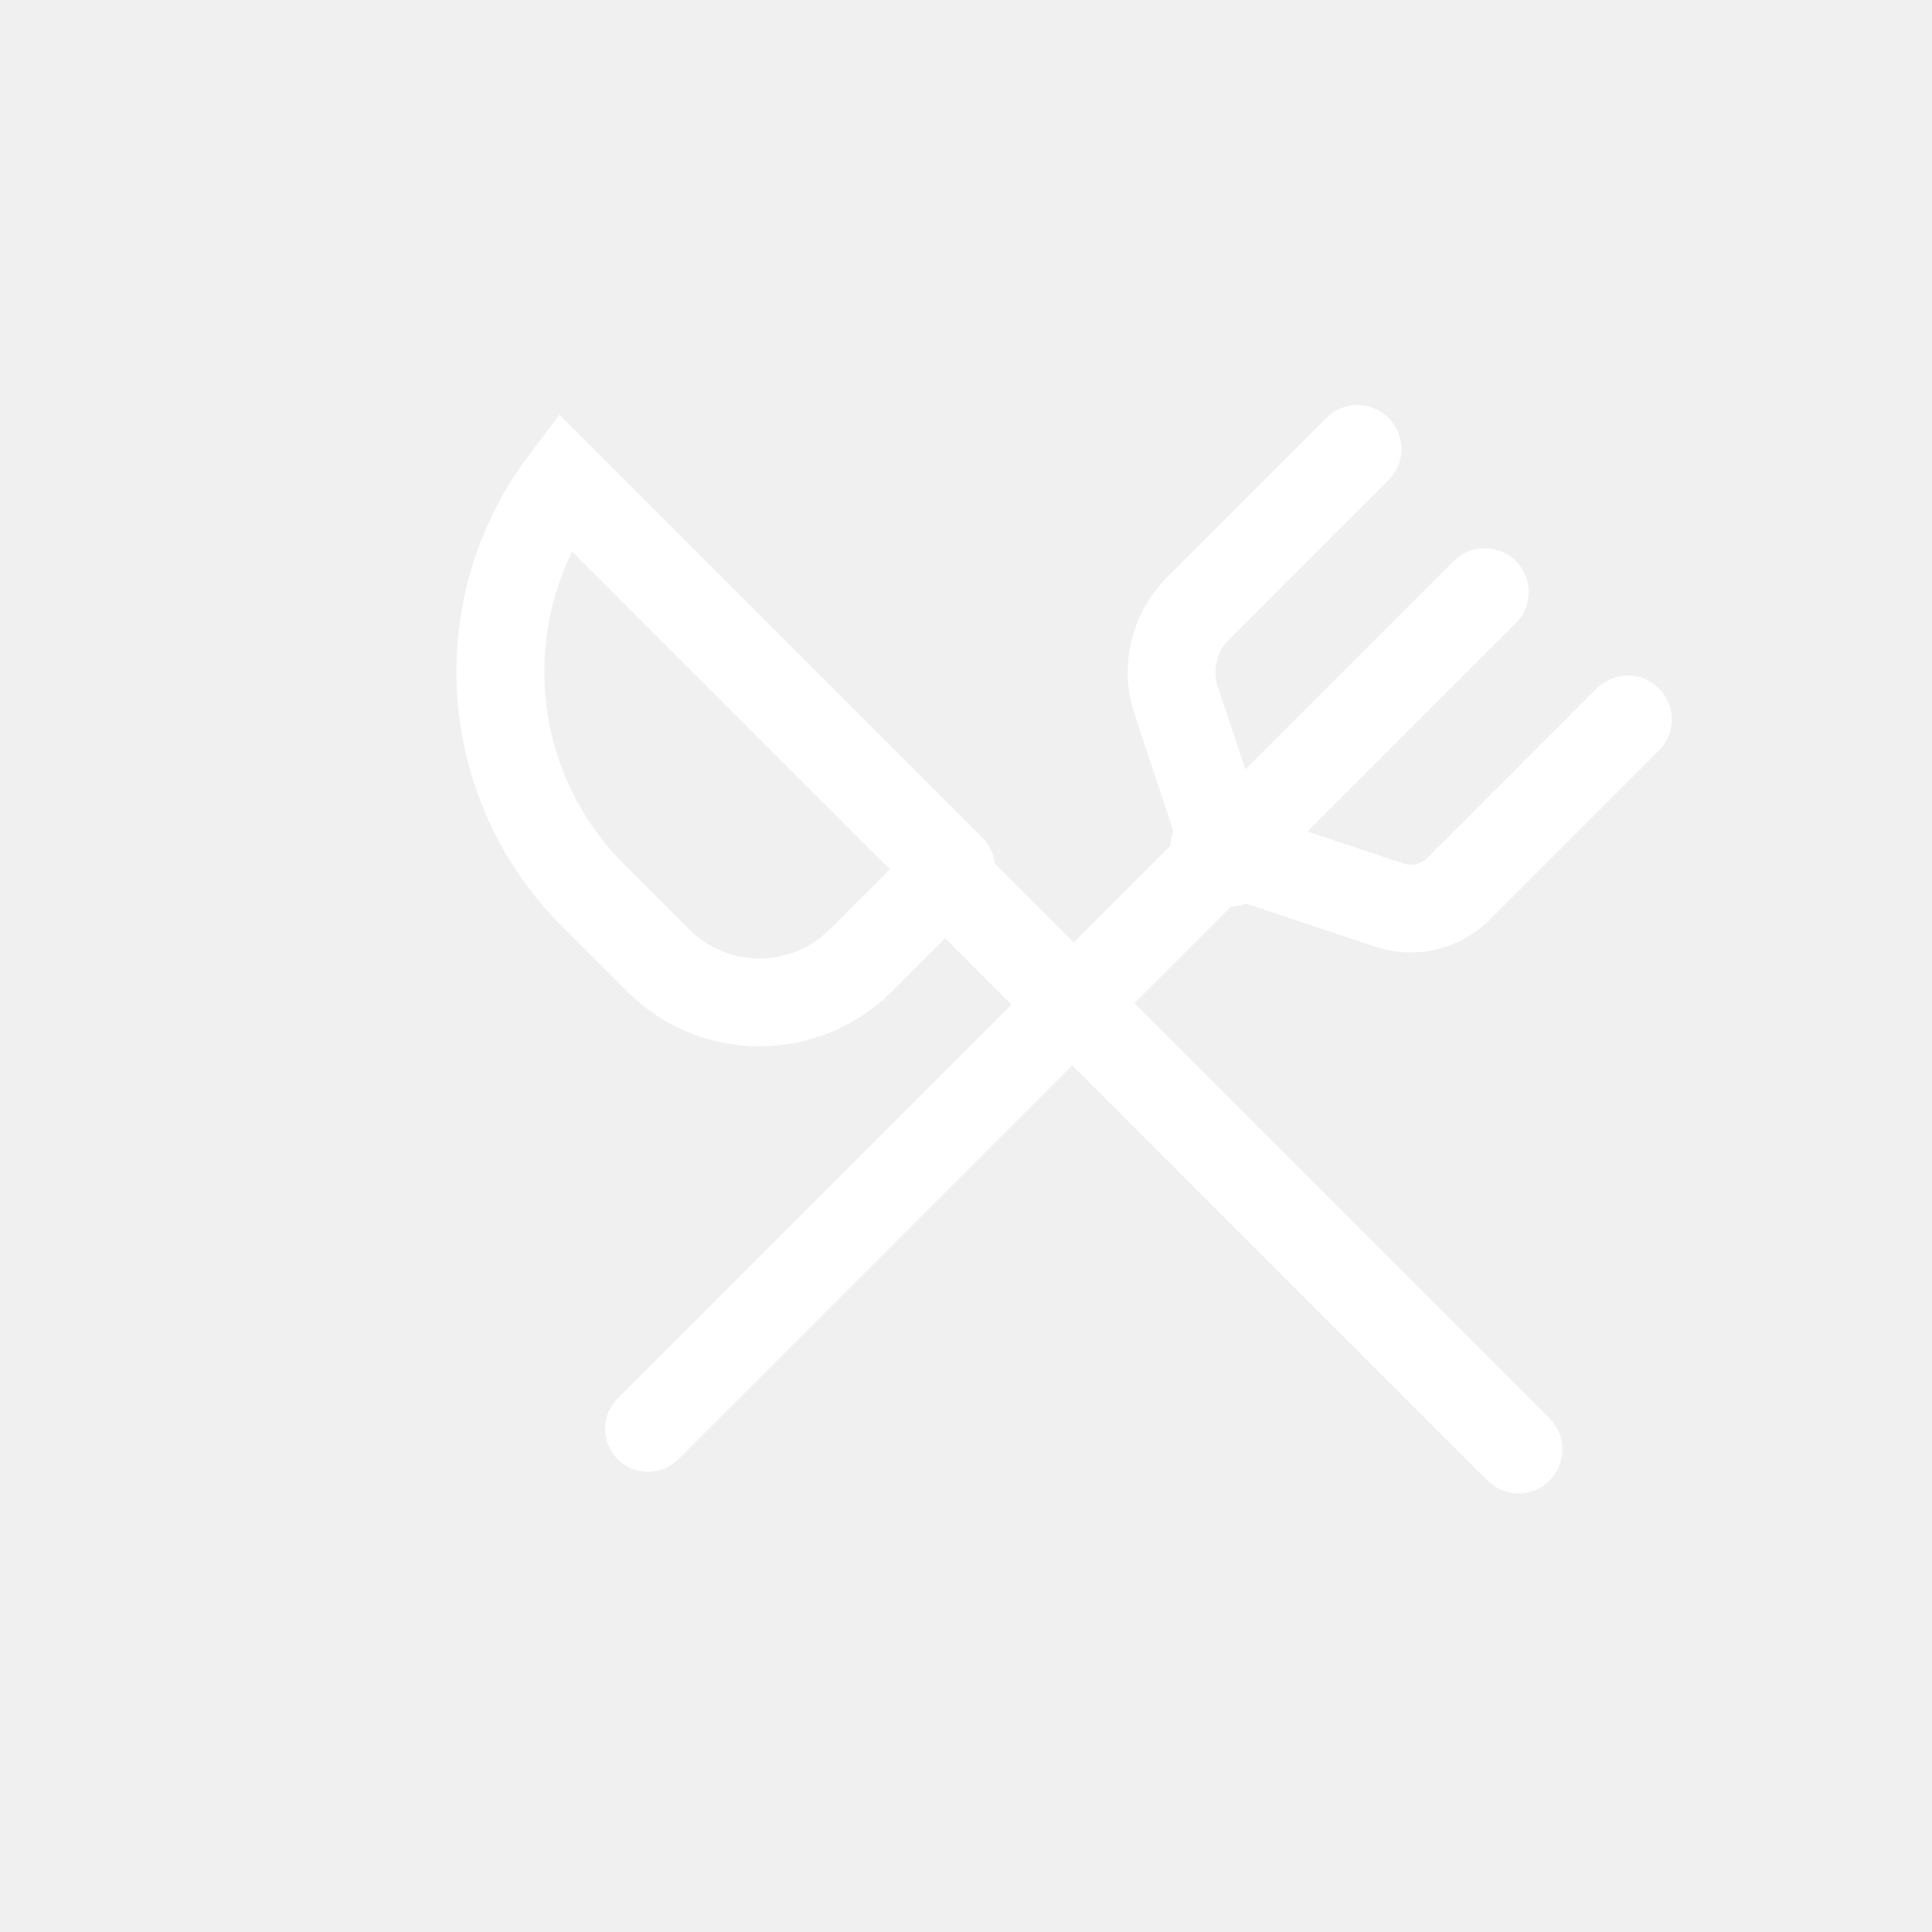
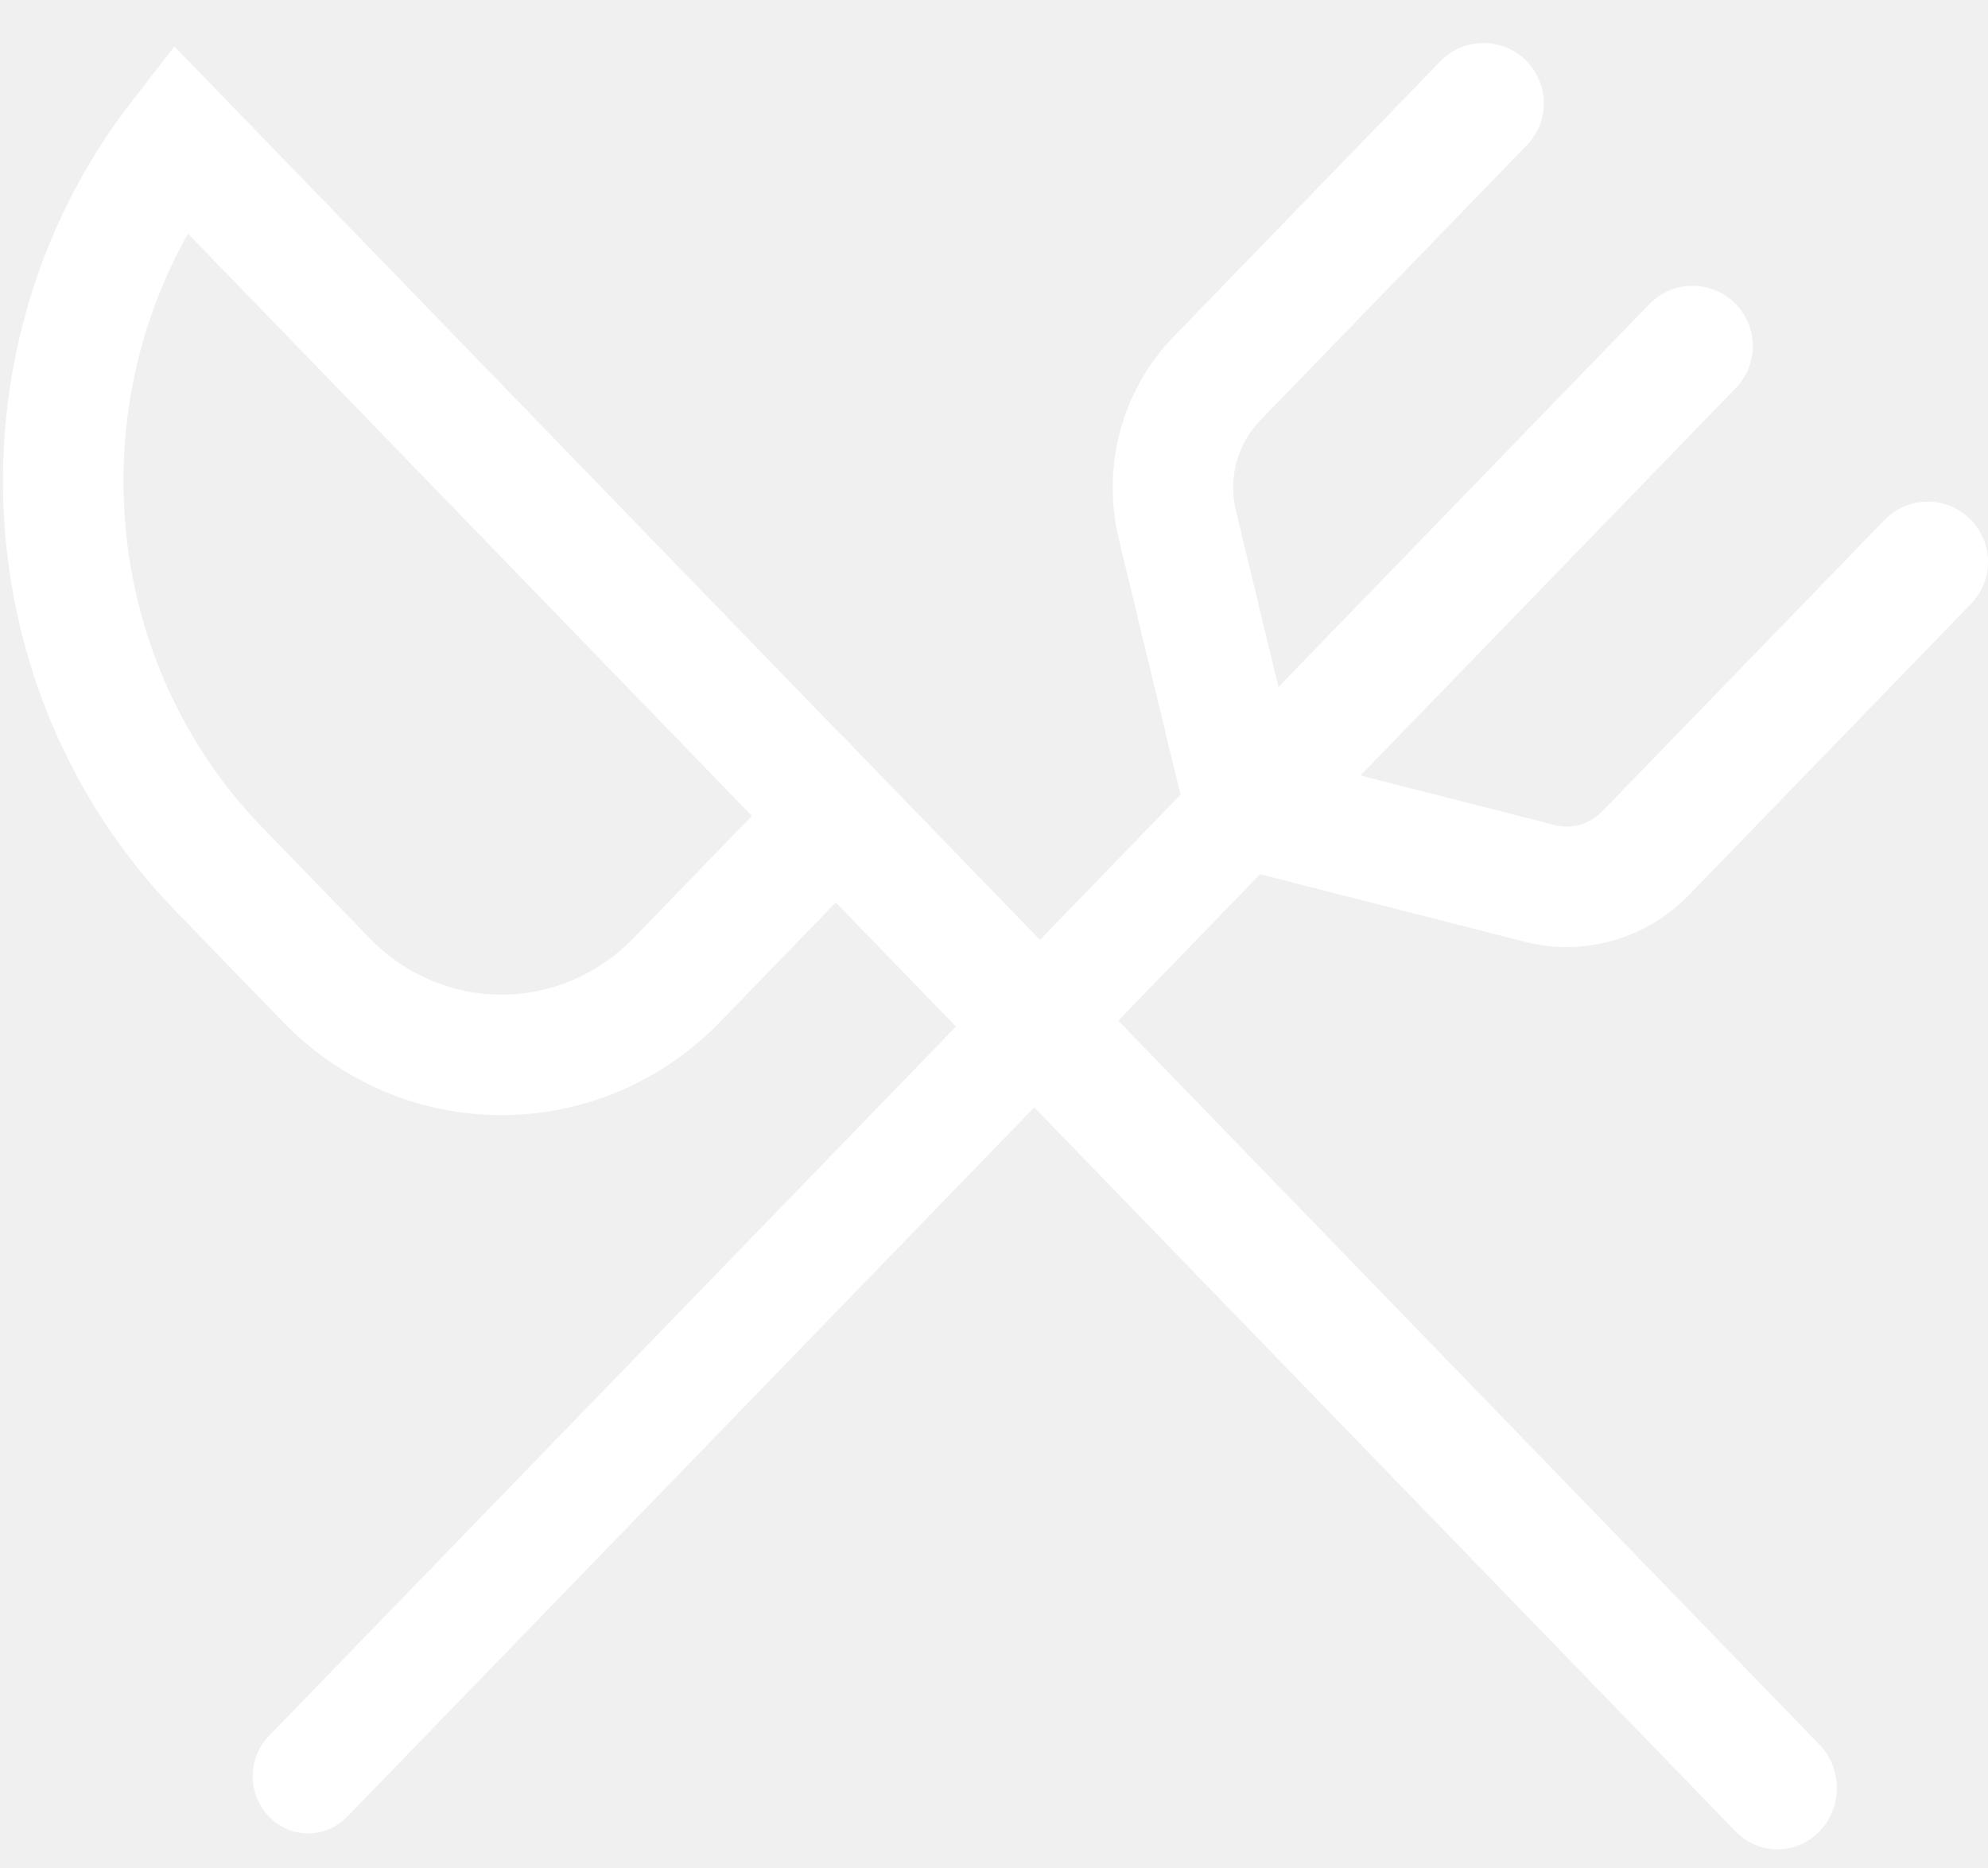
- <svg xmlns="http://www.w3.org/2000/svg" width="88" height="88" viewBox="0 0 88 88" fill="none">
-   <path d="M27.009 40.775C21.866 35.633 21.427 27.567 25.692 21.926L43.324 39.558C43.331 39.565 43.334 39.57 43.335 39.573C43.337 39.578 43.338 39.584 43.338 39.593C43.338 39.601 43.337 39.608 43.335 39.612C43.334 39.614 43.333 39.617 43.33 39.621C43.329 39.623 43.327 39.625 43.324 39.628L39.206 43.746C36.658 46.294 32.527 46.294 29.98 43.746L27.009 40.775Z" stroke="white" stroke-width="4" />
-   <path d="M42.297 41.979L45.125 39.151L70.581 64.607C71.362 65.388 71.362 66.654 70.581 67.435C69.8 68.216 68.534 68.216 67.753 67.435L42.297 41.979Z" fill="white" />
-   <path d="M55.012 36.821L57.777 39.587L30.898 66.466C30.134 67.23 28.896 67.23 28.133 66.466C27.369 65.702 27.369 64.464 28.133 63.7L55.012 36.821Z" fill="white" />
-   <path d="M56.034 39.291L53.574 31.911C53.083 30.438 53.466 28.814 54.564 27.716L61.831 20.45" stroke="white" stroke-width="4" stroke-linecap="round" />
-   <path d="M55.306 38.566L63.286 41.227C64.391 41.595 65.609 41.307 66.433 40.484L74.147 32.769" stroke="white" stroke-width="4" stroke-linecap="round" />
-   <path d="M55.309 39.291L67.628 26.971" stroke="white" stroke-width="4" stroke-linecap="round" />
+ <svg xmlns="http://www.w3.org/2000/svg" width="33" height="31" viewBox="0 0 33 31">
+   <g fill="none" fill-rule="evenodd" transform="translate(1 1)">
+     <path stroke="#FFF" stroke-width="2" d="M2.635,13.429 C-0.578,10.112 -0.797,4.874 1.978,1.294 L12.694,12.358 C12.793,12.46 12.793,12.626 12.694,12.728 L10.237,15.265 C8.629,16.925 6.022,16.925 4.414,15.265 L2.635,13.429 Z" />
+     <path fill="#FFF" fill-rule="nonzero" d="M11.577,12.642 L12.971,11.202 L29.203,27.96 C29.588,28.358 29.588,29.002 29.203,29.399 L29.203,29.399 C28.818,29.797 28.194,29.797 27.809,29.399 L11.577,12.642 Z" />
+     <line x1="19.723" x2="27.096" y1="12.356" y2="4.744" stroke="#FFF" stroke-linecap="round" stroke-width="2" />
+     <path stroke="#FFF" stroke-linecap="round" stroke-width="2" d="M19.6 12.398L24.561 13.664C25.192 13.826 25.859 13.634 26.319 13.159L31 8.327M19.6 12.091L18.544 7.714C18.334 6.843 18.581 5.923 19.195 5.289L23.627.714" />
+     <path fill="#FFF" fill-rule="nonzero" d="M19.73,11.021 L21.03,12.362 L4.764,29.155 C4.405,29.525 3.823,29.525 3.465,29.155 L3.465,29.155 C3.106,28.784 3.106,28.184 3.465,27.814 L19.73,11.021 Z" />
+   </g>
</svg>
